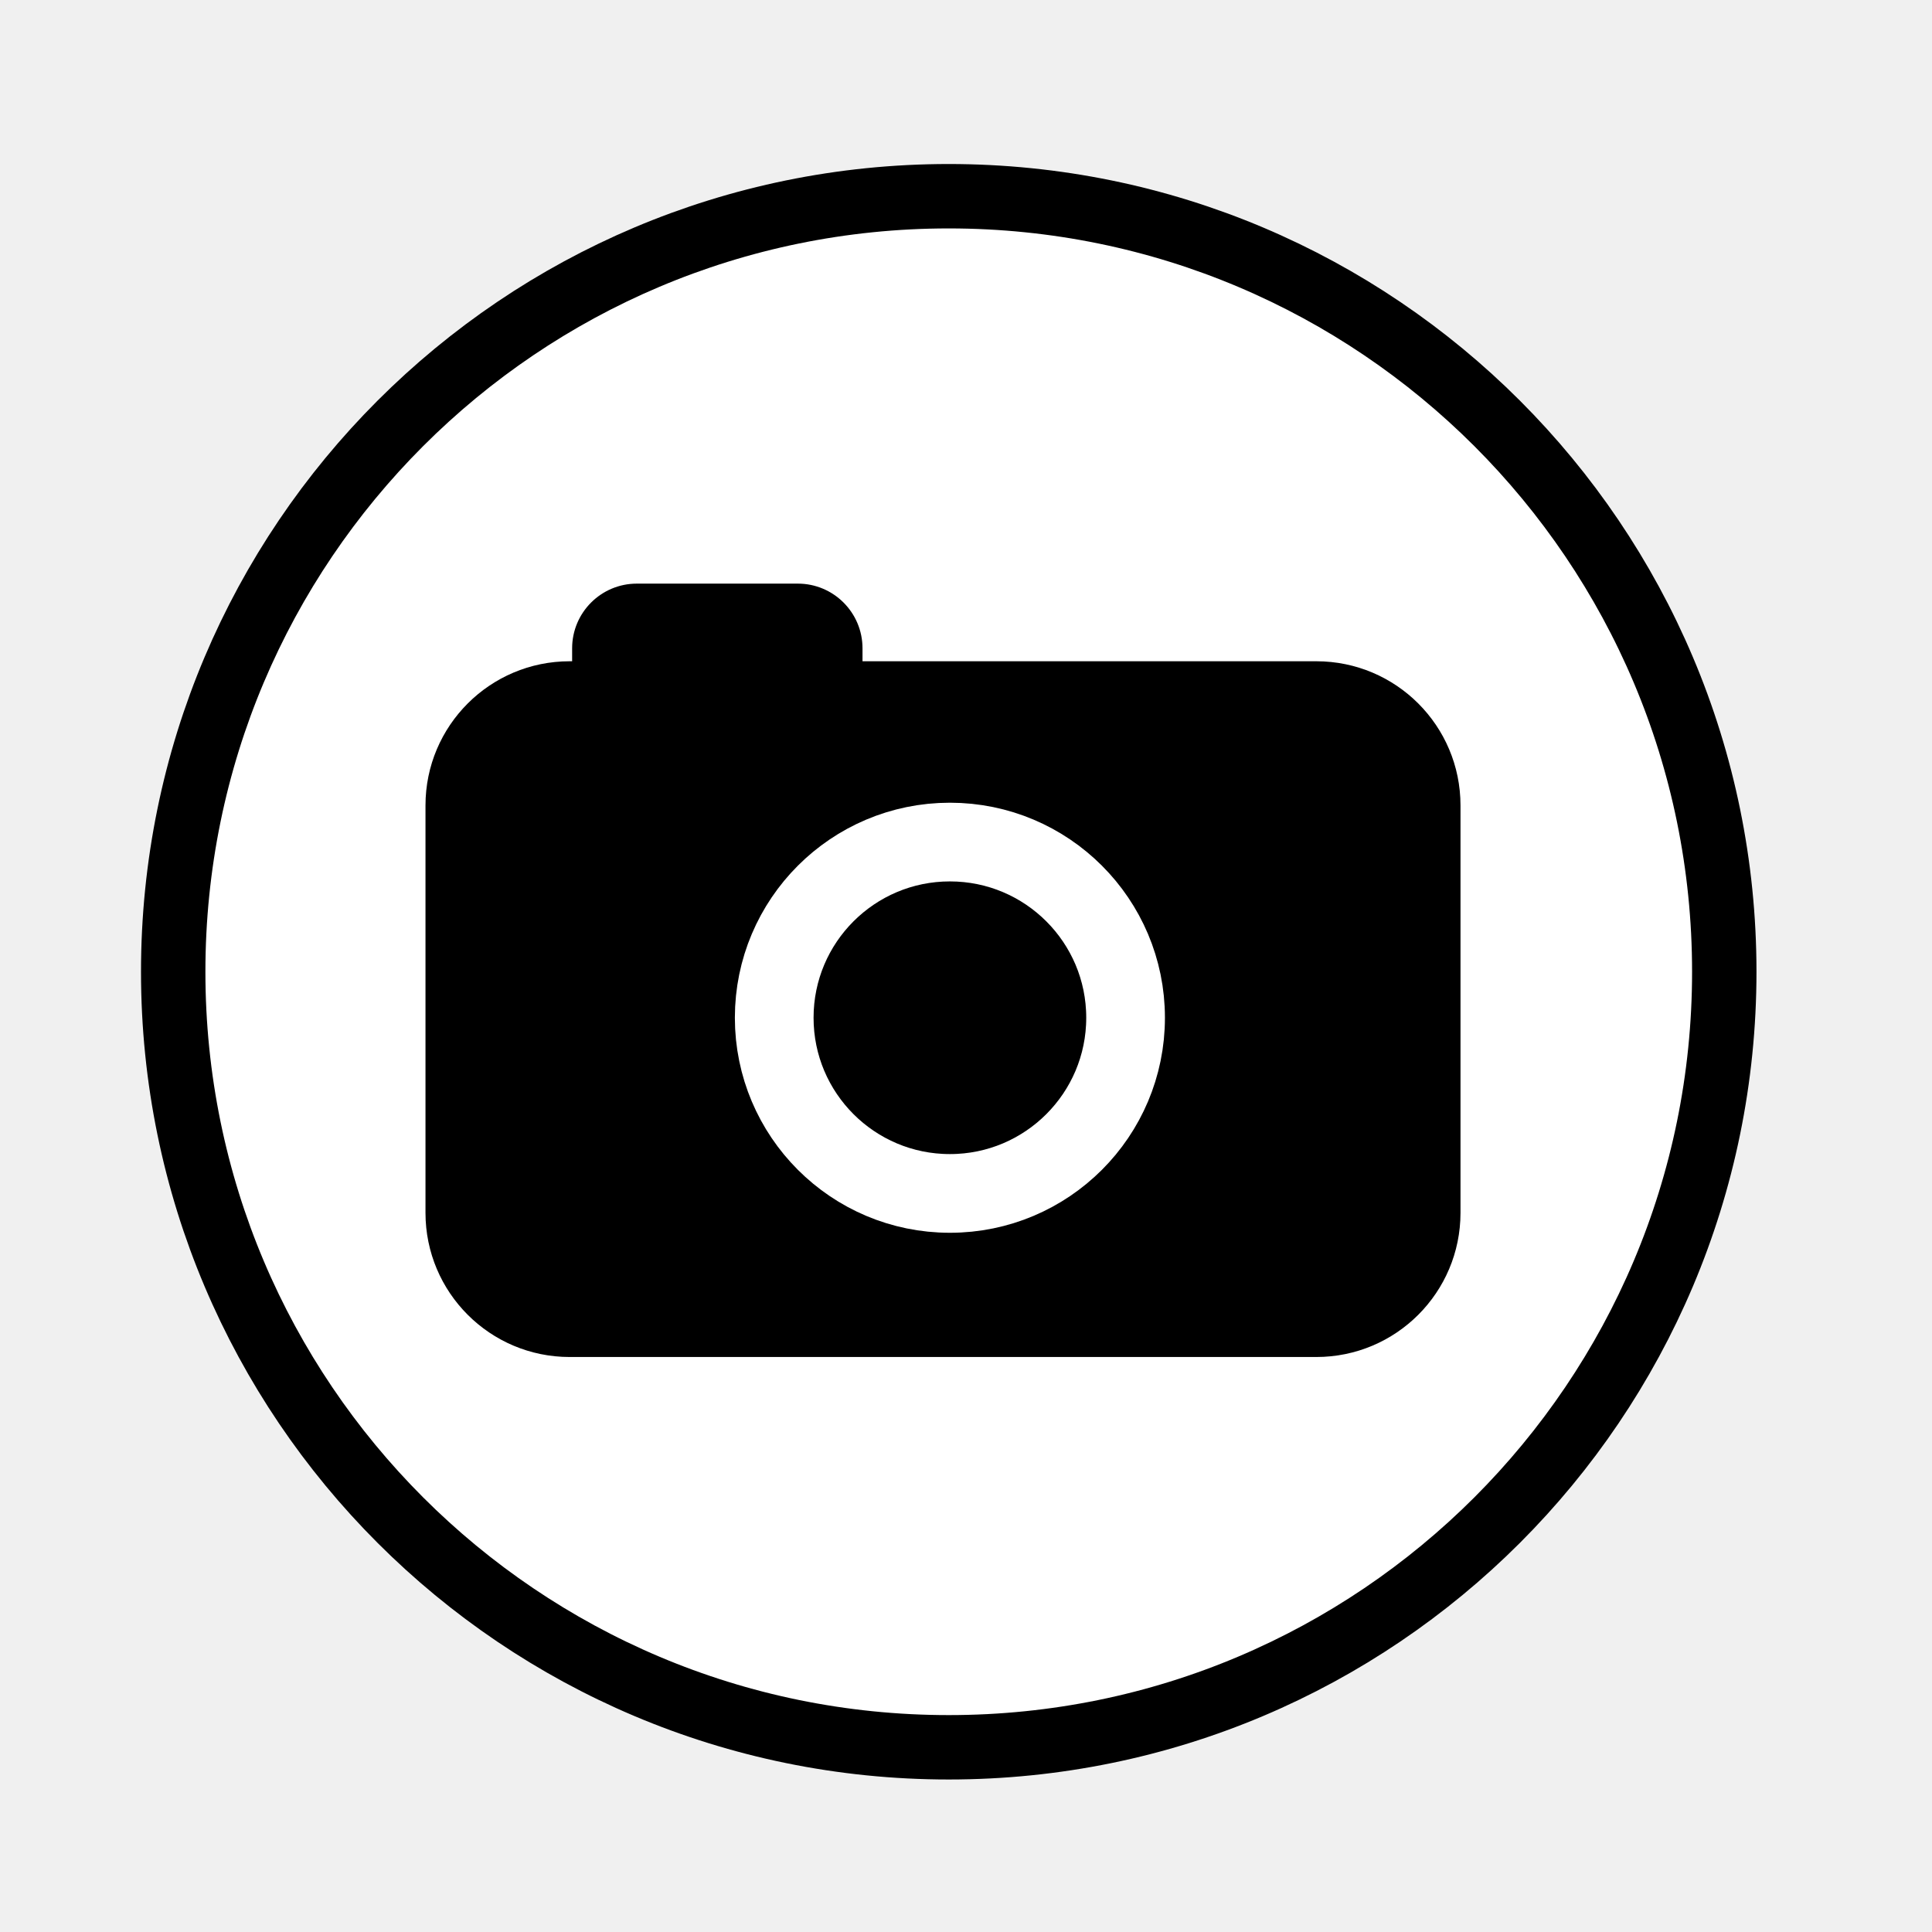
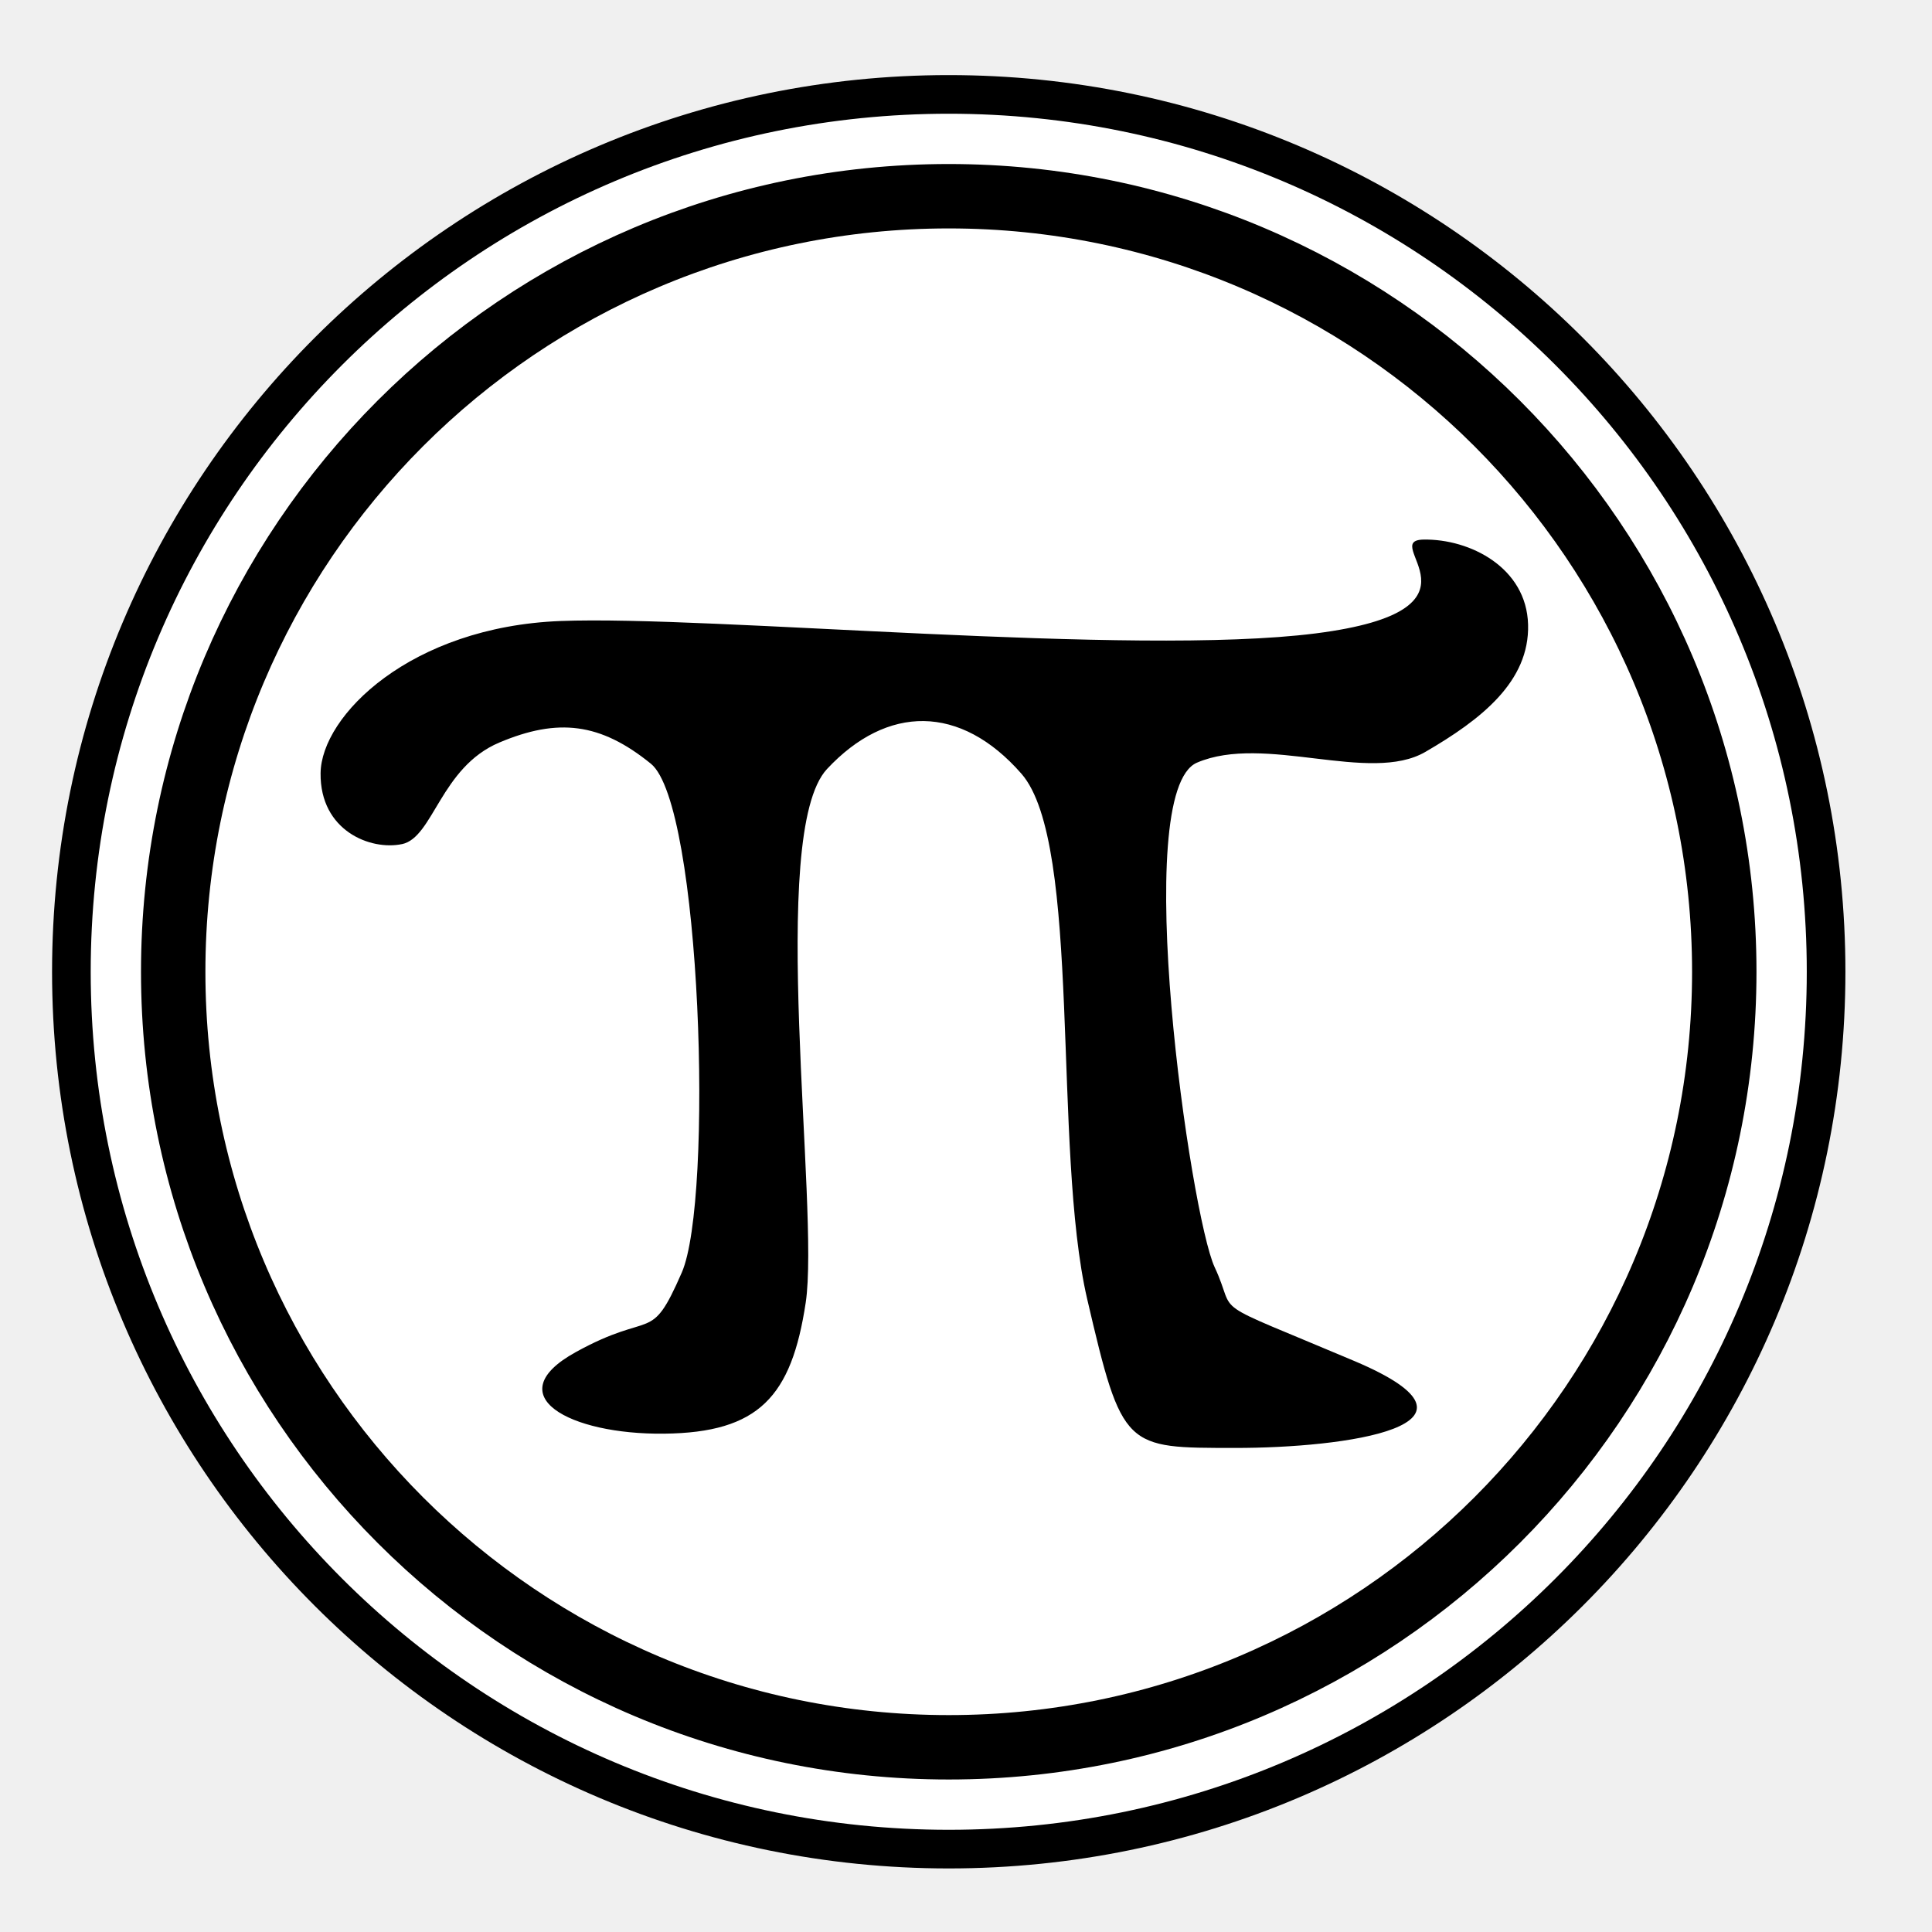
<svg xmlns="http://www.w3.org/2000/svg" width="60" height="60" viewBox="0 0 60 60" id="svg2" version="1.1">
  <defs id="defs4" />
-   <g id="layer3" style="display:none">
+   <g id="layer3" style="display:inline">
    <circle r="27.247" cy="30.179" cx="29.464" id="circle5604" style="color:#000000;display:inline;overflow:visible;visibility:visible;opacity:1;fill:#ffffff;fill-opacity:1;fill-rule:nonzero;stroke:#000000;stroke-width:1.2;stroke-linecap:butt;stroke-linejoin:miter;stroke-miterlimit:4;stroke-dasharray:none;stroke-dashoffset:0;stroke-opacity:1;marker:none;enable-background:accumulate" />
  </g>
  <g id="layer1" transform="translate(0,-992.3622)" style="display:inline">
    <circle style="color:#000000;display:inline;overflow:visible;visibility:visible;opacity:1;fill:#ffffff;fill-opacity:1;fill-rule:nonzero;stroke:#000000;stroke-width:2;stroke-linecap:butt;stroke-linejoin:miter;stroke-miterlimit:4;stroke-dasharray:none;stroke-dashoffset:0;stroke-opacity:1;marker:none;enable-background:accumulate" id="path4136" cx="29.464" cy="1022.541" r="24.085" />
  </g>
  <g id="layer7" style="display:none">
    <path style="fill:none;fill-opacity:1;fill-rule:evenodd;stroke:#000000;stroke-width:0.5;stroke-linecap:butt;stroke-linejoin:miter;stroke-miterlimit:4;stroke-dasharray:none;stroke-opacity:1" d="M 31.788,48.904 C 27.661,48.579 26.008,41.593 21.546,40.839 17.083,40.086 7.438,36.058 9.993,28.341 12.548,20.623 23.004,29.437 24.917,25.084 c 1.914,-4.353 -9.586,-6.804 -1.672,-10.9 7.914,-4.096 12.755,-0.211 16.689,3.635 3.934,3.846 7.985,11.921 7.112,16.649 -0.873,4.727 -8.495,-0.297 -10.554,1.987 -2.059,2.284 3.012,4.916 2.061,7.431 -0.951,2.515 -2.639,5.342 -6.766,5.017 z" id="path4163" />
  </g>
  <g id="g4165" style="display:none">
    <path id="path4167" d="M 31.788,48.904 C 27.661,48.579 26.008,41.593 21.546,40.839 17.083,40.086 7.438,36.058 9.993,28.341 12.548,20.623 23.004,29.437 24.917,25.084 c 1.914,-4.353 -9.586,-6.804 -1.672,-10.9 7.914,-4.096 12.755,-0.211 16.689,3.635 3.934,3.846 7.985,11.921 7.112,16.649 -0.873,4.727 -8.495,-0.297 -10.554,1.987 -2.059,2.284 3.012,4.916 2.061,7.431 -0.951,2.515 -2.639,5.342 -6.766,5.017 z" style="fill:#000000;fill-opacity:1;fill-rule:evenodd;stroke:#000000;stroke-width:0.5;stroke-linecap:butt;stroke-linejoin:miter;stroke-miterlimit:4;stroke-dasharray:none;stroke-opacity:1" />
  </g>
  <g id="g4169" style="display:none">
    <path style="fill:#df4b26;fill-opacity:1;fill-rule:evenodd;stroke:#000000;stroke-width:0.5;stroke-linecap:butt;stroke-linejoin:miter;stroke-miterlimit:4;stroke-dasharray:none;stroke-opacity:1" d="M 31.788,48.904 C 27.661,48.579 26.008,41.593 21.546,40.839 17.083,40.086 7.438,36.058 9.993,28.341 12.548,20.623 23.004,29.437 24.917,25.084 c 1.914,-4.353 -9.586,-6.804 -1.672,-10.9 7.914,-4.096 12.755,-0.211 16.689,3.635 3.934,3.846 7.985,11.921 7.112,16.649 -0.873,4.727 -8.495,-0.297 -10.554,1.987 -2.059,2.284 3.012,4.916 2.061,7.431 -0.951,2.515 -2.639,5.342 -6.766,5.017 z" id="path4171" />
  </g>
  <g style="display:none" id="g4173">
    <path id="path4175" d="M 31.788,48.904 C 27.661,48.579 26.008,41.593 21.546,40.839 17.083,40.086 7.438,36.058 9.993,28.341 12.548,20.623 23.004,29.437 24.917,25.084 c 1.914,-4.353 -9.586,-6.804 -1.672,-10.9 7.914,-4.096 12.755,-0.211 16.689,3.635 3.934,3.846 7.985,11.921 7.112,16.649 -0.873,4.727 -8.495,-0.297 -10.554,1.987 -2.059,2.284 3.012,4.916 2.061,7.431 -0.951,2.515 -2.639,5.342 -6.766,5.017 z" style="fill:#484fc0;fill-opacity:1;fill-rule:evenodd;stroke:#000000;stroke-width:0.5;stroke-linecap:butt;stroke-linejoin:miter;stroke-miterlimit:4;stroke-dasharray:none;stroke-opacity:1" />
  </g>
  <g id="layer8" style="display:none">
    <rect style="color:#000000;display:inline;overflow:visible;visibility:visible;opacity:1;fill:#000000;fill-opacity:1;fill-rule:nonzero;stroke:none;stroke-width:0.5;stroke-linecap:butt;stroke-linejoin:miter;stroke-miterlimit:4;stroke-dasharray:none;stroke-dashoffset:0;stroke-opacity:1;marker:none;enable-background:accumulate" id="rect4171" width="8.214" height="38.08" x="-4.423" y="22.945" ry="1.964" transform="matrix(0.7071068,-0.7071068,0.7071068,0.7071068,0,0)" />
    <rect style="color:#000000;display:inline;overflow:visible;visibility:visible;opacity:1;fill:#000000;fill-opacity:1;fill-rule:nonzero;stroke:none;stroke-width:0.5;stroke-linecap:butt;stroke-linejoin:miter;stroke-miterlimit:4;stroke-dasharray:none;stroke-dashoffset:0;stroke-opacity:1;marker:none;enable-background:accumulate" id="rect4171-1" width="8.214" height="38.08" x="37.877" y="-18.724" ry="1.964" transform="matrix(0.7071068,0.7071068,-0.7071068,0.7071068,0,0)" />
  </g>
  <g id="layer9" style="display:none">
    <path style="fill:#000000;fill-opacity:1;fill-rule:evenodd;stroke:none;stroke-width:1px;stroke-linecap:butt;stroke-linejoin:miter;stroke-opacity:1" d="m 12.019,33.586 3.969,-4.917 9.686,7.804 16.162,-19.032 4.533,5.345 -20.301,22.233 z" id="path4174" />
  </g>
  <g id="layer2" style="display:none">
    <rect style="color:#000000;display:inline;overflow:visible;visibility:visible;opacity:1;fill:#000000;fill-opacity:1;fill-rule:nonzero;stroke:none;stroke-width:2;stroke-linecap:butt;stroke-linejoin:miter;stroke-miterlimit:4;stroke-dasharray:none;stroke-dashoffset:0;stroke-opacity:1;marker:none;enable-background:accumulate" id="rect4141" width="24.896" height="7.919" x="22.199" y="-9.779" ry="2.667" transform="matrix(0.6011059,0.7991694,-0.7991694,0.6011059,0,0)" />
    <path style="fill:#000000;fill-opacity:1;fill-rule:evenodd;stroke:none;stroke-width:1px;stroke-linecap:butt;stroke-linejoin:miter;stroke-opacity:1" d="M 37.77,33.79 41.168,45.54 31.347,38.69 Z" id="path4143" />
    <rect style="color:#000000;display:inline;overflow:visible;visibility:visible;opacity:1;fill:#000000;fill-opacity:1;fill-rule:nonzero;stroke:none;stroke-width:2;stroke-linecap:butt;stroke-linejoin:miter;stroke-miterlimit:4;stroke-dasharray:none;stroke-dashoffset:0;stroke-opacity:1;marker:none;enable-background:accumulate" id="rect4145" width="9.168" height="7.94" x="40.676" y="-9.792" ry="0" transform="matrix(0.6011059,0.7991694,-0.7991694,0.6011059,0,0)" />
    <path id="path4147" d="m 36.976,34.562 2.791,8.976 -7.465,-5.407 z" style="fill:#ffffff;fill-opacity:1;fill-rule:evenodd;stroke:none;stroke-width:1px;stroke-linecap:butt;stroke-linejoin:miter;stroke-opacity:1" />
  </g>
  <g id="layer4" style="display:none">
    <rect style="color:#000000;display:inline;overflow:visible;visibility:visible;opacity:1;fill:#ffffff;fill-opacity:1;fill-rule:nonzero;stroke:#000000;stroke-width:1.682;stroke-linecap:butt;stroke-linejoin:miter;stroke-miterlimit:4;stroke-dasharray:none;stroke-dashoffset:0;stroke-opacity:1;marker:none;enable-background:accumulate" id="rect5623" width="30.373" height="13.117" x="26.292" y="-14.585" ry="3.247" transform="matrix(0.5560739,0.8311329,-0.8311329,0.5560739,0,0)" />
    <rect style="color:#000000;display:inline;overflow:visible;visibility:visible;opacity:1;fill:#000000;fill-opacity:1;fill-rule:nonzero;stroke:#000000;stroke-width:0;stroke-linecap:butt;stroke-linejoin:miter;stroke-miterlimit:4;stroke-dasharray:none;stroke-dashoffset:0;stroke-opacity:1;marker:none;enable-background:accumulate" id="rect5625" width="20.229" height="11.84" x="27.037" y="-13.761" ry="0" transform="matrix(0.5560739,0.8311329,-0.8311329,0.5560739,0,0)" />
  </g>
  <g id="layer5" style="display:none">
    <path style="color:#000000;display:inline;overflow:visible;visibility:visible;opacity:1;fill:#000000;fill-opacity:1;fill-rule:nonzero;stroke:#000000;stroke-width:2;stroke-linecap:butt;stroke-linejoin:miter;stroke-miterlimit:4;stroke-dasharray:none;stroke-dashoffset:0;stroke-opacity:1;marker:none;enable-background:accumulate" id="path5634" d="m 18.006,18.533 10.917,10.033 0.625,-14.814 0.625,14.814 10.917,-10.033 -10.033,10.917 14.814,0.625 -14.814,0.625 10.033,10.917 -10.917,-10.033 -0.625,14.814 -0.625,-14.814 -10.917,10.033 10.033,-10.917 -14.814,-0.625 14.814,-0.625 z" />
    <circle style="color:#000000;display:inline;overflow:visible;visibility:visible;opacity:1;fill:#ffffff;fill-opacity:1;fill-rule:nonzero;stroke:none;stroke-width:2;stroke-linecap:butt;stroke-linejoin:miter;stroke-miterlimit:4;stroke-dasharray:none;stroke-dashoffset:0;stroke-opacity:1;marker:none;enable-background:accumulate" id="path5636" cx="29.547" cy="30.074" r="10.733" />
  </g>
  <g id="layer6" style="display:none">
    <text xml:space="preserve" style="font-style:normal;font-variant:normal;font-weight:normal;font-stretch:normal;font-size:32px;line-height:125%;font-family:Georgia;-inkscape-font-specification:Georgia;letter-spacing:0px;word-spacing:0px;fill:#000000;fill-opacity:1;stroke:none;stroke-width:1px;stroke-linecap:butt;stroke-linejoin:miter;stroke-opacity:1" x="26.607" y="28.661" id="text4156">
      <tspan id="tspan4158" x="26.607" y="28.661" />
    </text>
    <text xml:space="preserve" style="font-style:normal;font-variant:normal;font-weight:normal;font-stretch:normal;font-size:32px;line-height:125%;font-family:Arial;-inkscape-font-specification:Arial;letter-spacing:0px;word-spacing:0px;fill:#000000;fill-opacity:1;stroke:none;stroke-width:1px;stroke-linecap:butt;stroke-linejoin:miter;stroke-opacity:1" x="26.071" y="10.268" id="text4160">
      <tspan id="tspan4162" x="26.071" y="10.268" />
    </text>
    <text xml:space="preserve" style="font-style:normal;font-variant:normal;font-weight:normal;font-stretch:normal;font-size:42.356px;line-height:125%;font-family:Arial;-inkscape-font-specification:Arial;letter-spacing:0px;word-spacing:0px;fill:#000000;fill-opacity:1;stroke:none;stroke-width:1px;stroke-linecap:butt;stroke-linejoin:miter;stroke-opacity:1" x="16.085" y="44.643" id="text4164">
      <tspan id="tspan4166" x="16.085" y="44.643" style="font-style:normal;font-variant:normal;font-weight:normal;font-stretch:normal;font-family:'Times New Roman';-inkscape-font-specification:'Times New Roman, '">T</tspan>
    </text>
  </g>
-   <g id="layer10">
+   <g id="layer10" style="display:none">
    <rect style="color:#000000;display:inline;overflow:visible;visibility:visible;opacity:1;fill:#000000;fill-opacity:1;fill-rule:nonzero;stroke:none;stroke-width:1;stroke-linecap:butt;stroke-linejoin:miter;stroke-miterlimit:4;stroke-dasharray:none;stroke-dashoffset:0;stroke-opacity:1;marker:none;enable-background:accumulate" id="rect4183" width="32.143" height="21.607" x="13.214" y="20.536" ry="4.477" />
    <rect style="color:#000000;display:inline;overflow:visible;visibility:visible;opacity:1;fill:#000000;fill-opacity:1;fill-rule:nonzero;stroke:none;stroke-width:1;stroke-linecap:butt;stroke-linejoin:miter;stroke-miterlimit:4;stroke-dasharray:none;stroke-dashoffset:0;stroke-opacity:1;marker:none;enable-background:accumulate" id="rect4185" width="9.018" height="8.661" x="17.768" y="18.125" ry="2.009" />
    <circle style="color:#000000;display:inline;overflow:visible;visibility:visible;opacity:1;fill:#000000;fill-opacity:1;fill-rule:nonzero;stroke:#ffffff;stroke-width:2.444;stroke-linecap:butt;stroke-linejoin:miter;stroke-miterlimit:4;stroke-dasharray:none;stroke-dashoffset:0;stroke-opacity:1;marker:none;enable-background:accumulate" id="path4187" cx="29.5" cy="31.607" r="5.456" />
  </g>
+   <g id="layer11">
+     <text xml:space="preserve" style="font-style:normal;font-variant:normal;font-weight:normal;font-stretch:normal;font-size:32px;line-height:125%;font-family:Arial;-inkscape-font-specification:Arial;letter-spacing:0px;word-spacing:0px;fill:#000000;fill-opacity:1;stroke:none;stroke-width:1px;stroke-linecap:butt;stroke-linejoin:miter;stroke-opacity:1" x="16.25" y="23.393" id="text4180">
+       <tspan id="tspan4182" x="16.25" y="23.393" />
+     </text>
+     <path style="fill:#000000;fill-opacity:1;fill-rule:evenodd;stroke:none;stroke-width:1px;stroke-linecap:butt;stroke-linejoin:miter;stroke-opacity:1" d="m 12.485,26.214 c -0.974,0.206 -2.547,-0.411 -2.529,-2.199 0.018,-1.788 2.794,-4.548 7.452,-4.729 4.658,-0.181 17.752,1.11 23.45,0.385 5.697,-0.725 1.917,-2.891 3.354,-2.914 1.437,-0.023 3.196,0.866 3.244,2.639 0.048,1.773 -1.461,2.951 -3.19,3.955 -1.728,1.004 -4.991,-0.567 -7.093,0.334 -2.101,0.901 -0.197,14.077 0.55,15.671 0.747,1.594 -0.4,0.907 4.344,2.914 4.744,2.008 -0.3,2.701 -3.715,2.697 -3.414,-0.004 -3.499,0.059 -4.588,-4.622 -1.089,-4.68 -0.148,-14.151 -2.043,-16.317 -1.896,-2.166 -4.171,-2.144 -6.037,-0.146 -1.866,1.998 -0.221,13.654 -0.662,16.573 -0.441,2.919 -1.453,4.037 -4.399,4.069 -2.946,0.032 -5.175,-1.188 -2.749,-2.529 2.425,-1.342 2.312,-0.212 3.299,-2.474 0.987,-2.262 0.611,-14.53 -0.959,-15.803 -1.569,-1.273 -2.885,-1.428 -4.709,-0.657 -1.823,0.771 -2.047,2.948 -3.02,3.154 z" id="path4196" />
+   </g>
</svg>
